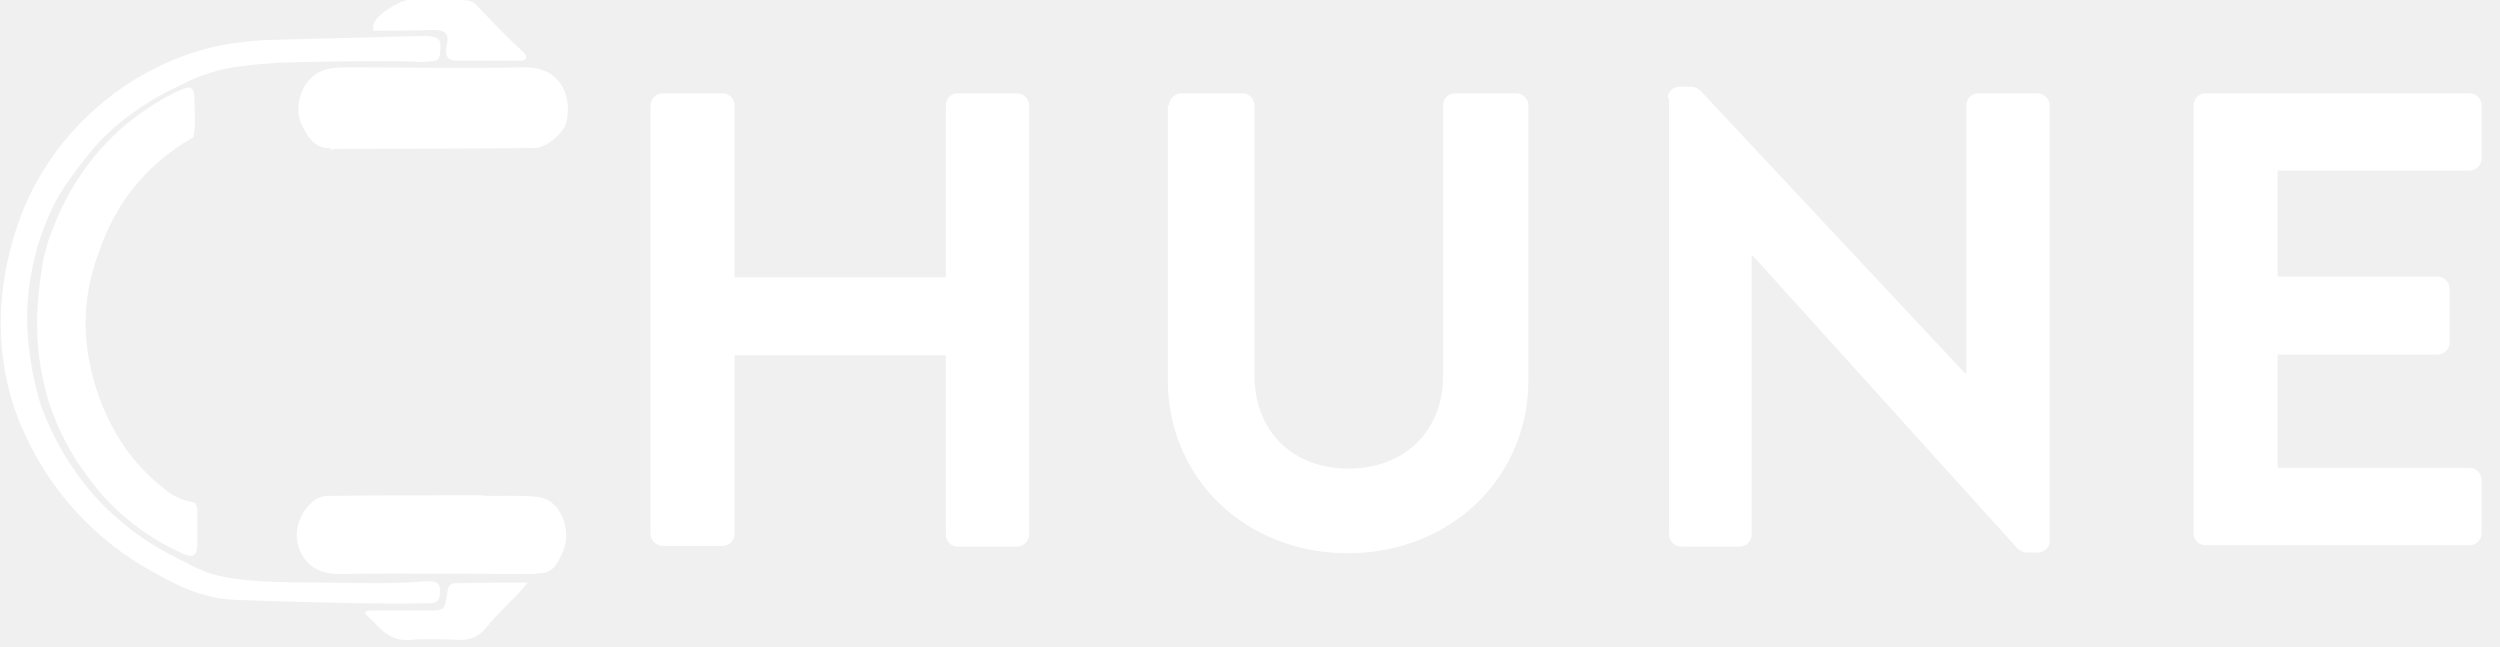
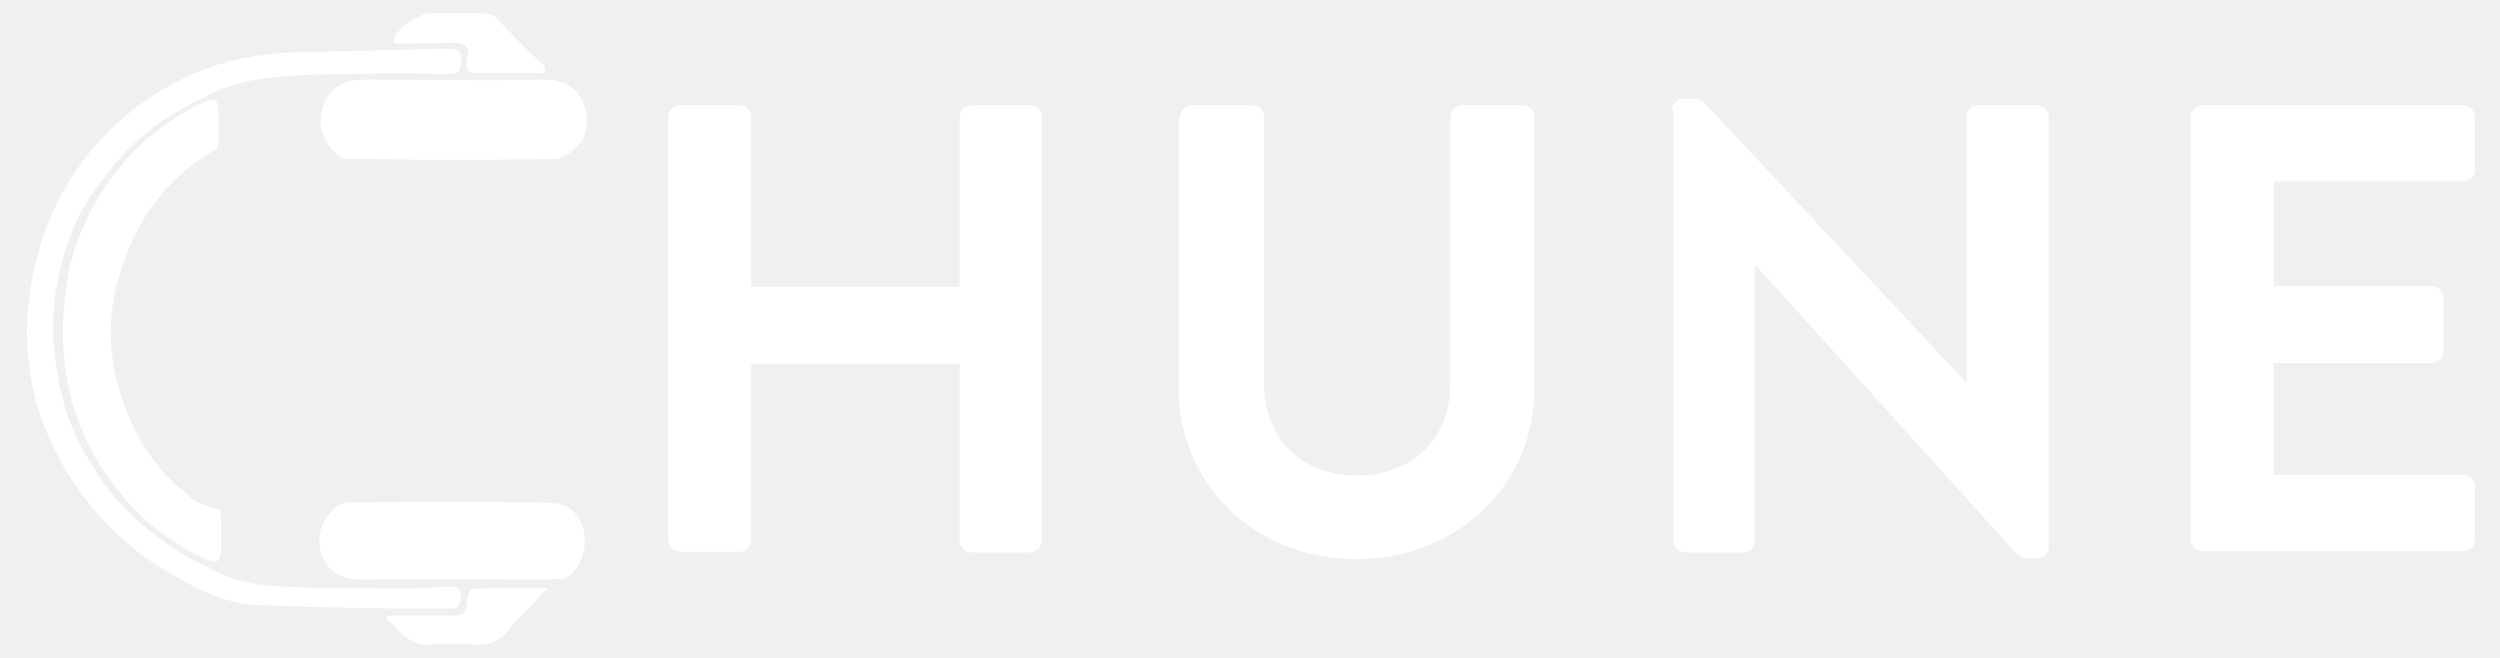
- <svg xmlns="http://www.w3.org/2000/svg" width="116" height="30" viewBox="0 0 116 30">
-   <g fill="#FFF" fill-rule="nonzero">
-     <path d="M30.186 4.887c0-.31.278-.557.556-.557h2.784c.34 0 .556.278.556.557v7.979h9.805v-7.98c0-.309.247-.556.556-.556h2.753c.31 0 .557.278.557.557v19.917c0 .31-.279.557-.557.557h-2.753a.554.554 0 0 1-.556-.557v-8.32h-9.805v8.29c0 .308-.247.556-.556.556h-2.784a.575.575 0 0 1-.556-.557V4.887zM54.247 4.887c0-.31.279-.557.557-.557h2.845c.34 0 .557.278.557.557v12.525c0 2.567 1.732 4.33 4.361 4.33 2.629 0 4.392-1.763 4.392-4.299V4.887c0-.31.247-.557.556-.557h2.846c.31 0 .557.278.557.557v12.742c0 4.577-3.65 8.041-8.382 8.041-4.732 0-8.35-3.464-8.35-8.041V4.887h.061zM77.381 4.546c0-.309.279-.525.557-.525h.464c.217 0 .371.061.526.216L91.175 17.32h.062V4.887c0-.31.248-.557.557-.557h2.752c.31 0 .557.278.557.557v20.226c0 .31-.278.526-.557.526h-.433a.678.678 0 0 1-.525-.216L81.34 11.876h-.062v12.928c0 .31-.247.557-.556.557H78a.575.575 0 0 1-.557-.557V4.546h-.062zM101.784 4.887c0-.31.247-.557.556-.557h12.248c.34 0 .556.278.556.557V7.36c0 .31-.247.557-.556.557h-8.908v4.917h7.423c.31 0 .557.278.557.557v2.505c0 .34-.279.557-.557.557h-7.423v5.257h8.908c.34 0 .556.279.556.557v2.474c0 .31-.247.557-.556.557H102.34a.554.554 0 0 1-.556-.557V4.887z" />
+ <svg xmlns="http://www.w3.org/2000/svg" version="1.1" id="Layer_1" x="0px" y="0px" viewBox="0 0 380.1 100" style="enable-background:new 0 0 380.1 100;" xml:space="preserve">
+   <style type="text/css">
+ 	.st0{fill:#FFFFFF;}
+ 	.st1{fill:#9228C8;}
+ </style>
+   <g>
    <g>
-       <path d="M19.98 2.845c-.31.031-.434.031-.557.031-.897-.092-5.753 0-6.464.031-.433.031-.835.062-.835.062-.062 0-.186.031-.371.031-.155.03-.619.062-1.114.155-.68.123-1.237.34-1.484.433-.402.154-.712.34-1.176.556-.464.217-2.35 1.207-3.68 2.784-.835 1.02-1.423 1.856-1.732 2.443a11.946 11.946 0 0 0-1.02 2.845c0 .031-.155.68-.217 1.269-.31 2.567.495 5.072.557 5.288 0 0 1.02 3.186 3.65 5.35.216.186 1.05.96 2.659 1.764.526.247.804.433.99.494.65.31 1.515.557 3.68.619.711.03 1.268.03 1.825.03 1.67 0 3.37.094 5.072-.06.093 0 .433-.032.557.123.123.123.092.34.092.402s0 .31-.123.402c-.124.093-.31.093-.34.093-1.083.03-3.774.03-9-.155-1.578-.062-2.815-.68-4.33-1.577-.526-.31-1.98-1.206-3.433-2.907a13.659 13.659 0 0 1-1.949-3.031C-.309 17.165.031 14.196.155 13.237.495 10.732 1.392 8.97 1.7 8.443a12.703 12.703 0 0 1 2.876-3.525c2.536-2.196 5.227-2.753 5.877-2.846a.32.32 0 0 0 .123-.03s.217-.032.464-.063a13.69 13.69 0 0 1 1.3-.123c4.7-.124 7.082-.186 7.205-.186.124 0 .619-.03.805.155.154.154.061.65.061.711 0 0-.03.124-.092.217-.031.061-.186.092-.34.092z" />
-       <path d="M7.577 22.64c-1.763-1.362-2.845-3.341-3.34-5.444-.433-1.794-.34-3.588.31-5.382.804-2.412 2.257-4.206 4.422-5.443.124-.495.062-.99.062-1.484 0-.928-.093-.99-.928-.588-.062.03-.124.062-.185.093-1.794.959-3.248 2.257-4.33 3.959-.526.804-.928 1.67-1.237 2.536-.062.123-.124.34-.155.464-.124.463-.217.68-.248 1.113-.061.402-.154.928-.185 1.546-.062.743-.124 2.227.34 4.052.062.34.526 1.98 1.67 3.65.402.556.804 1.113 1.3 1.608.989 1.02 2.133 1.793 3.432 2.381.464.186.619.093.65-.402v-1.577c0-.155-.031-.31-.124-.402-.217-.031-.959-.186-1.454-.68zM15.34 6.866c-.773.062-1.113-.619-1.36-1.113-.217-.495-.186-1.114.123-1.701.464-.805 1.144-.928 1.918-.928 2.783 0 5.536.062 8.32 0 1.577-.031 2.226 1.237 1.948 2.505-.093.526-.928 1.237-1.485 1.237-3.093.03-6.247.062-9.34-.03M22.608 23.01c-.123 0-.247-.03-.402-.03-2.32 0-4.639 0-6.99.03-.432 0-.71.217-.99.557-.463.619-.587 1.299-.308 1.98.34.773.958 1.082 1.824 1.082 2.753-.031 5.474 0 8.258 0 .34 0 .65.03.99-.031h.123c.588-.031.805-.557.99-.959.464-1.02-.062-2.598-1.36-2.598-.681-.062-1.392-.03-2.135-.03M24.495 27.03c-.65.805-1.361 1.362-1.918 2.073-.309.402-.742.619-1.299.588-.742-.031-1.515-.062-2.257 0-.99.093-1.423-.619-2.01-1.145-.217-.216.123-.216.247-.216h2.536c.835 0 .835 0 .959-.835.03-.217.092-.433.37-.433 1.114-.031 2.197-.031 3.372-.031zM17.32 1.175C17.38.711 18.588 0 18.959 0h2.381c.34 0 .619.03.835.31.68.71 1.361 1.422 2.134 2.133.062.062.124.155.093.248-.03.123-.155.123-.31.123h-2.937c-.495 0-.495-.402-.433-.71.154-.558-.093-.712-.619-.712-.928.03-1.887.03-2.783.03v-.247z" />
-       <path d="M15.31 6.911c.092-.15.216-.2.37-.2 2.29 0 4.578 0 6.866.15h-.556c-2.196 0-4.33.05-6.526.05-.062.05-.093.05-.155 0z" />
+       <path class="st0" d="M101.6,17.8c0-1,0.9-1.8,1.8-1.8h9c1.1,0,1.8,0.9,1.8,1.8v25.8h31.7V17.8c0-1,0.8-1.8,1.8-1.8h8.9    c1,0,1.8,0.9,1.8,1.8v64.4c0,1-0.9,1.8-1.8,1.8h-8.9c-1.1,0-1.8-0.9-1.8-1.8V55.3h-31.7v26.8c0,1-0.8,1.8-1.8,1.8h-9    c-1,0-1.8-0.9-1.8-1.8V17.8z" />
+       <path class="st0" d="M179.4,17.8c0-1,0.9-1.8,1.8-1.8h9.2c1.1,0,1.8,0.9,1.8,1.8v40.5c0,8.3,5.6,14,14.1,14    c8.5,0,14.2-5.7,14.2-13.9V17.8c0-1,0.8-1.8,1.8-1.8h9.2c1,0,1.8,0.9,1.8,1.8V59c0,14.8-11.8,26-27.1,26c-15.3,0-27-11.2-27-26    V17.8z" />
+       <path class="st0" d="M254.2,16.7c0-1,0.9-1.7,1.8-1.7h1.5c0.7,0,1.2,0.2,1.7,0.7L298.8,58h0.2V17.8c0-1,0.8-1.8,1.8-1.8h8.9    c1,0,1.8,0.9,1.8,1.8v65.4c0,1-0.9,1.7-1.8,1.7h-1.4c-0.7,0-1.2-0.2-1.7-0.7L267,40.4h-0.2v41.8c0,1-0.8,1.8-1.8,1.8h-8.8    c-1,0-1.8-0.9-1.8-1.8V16.7z" />
+       <path class="st0" d="M333.1,17.8c0-1,0.8-1.8,1.8-1.8h39.6c1.1,0,1.8,0.9,1.8,1.8v8c0,1-0.8,1.8-1.8,1.8h-28.8v15.9h24    c1,0,1.8,0.9,1.8,1.8v8.1c0,1.1-0.9,1.8-1.8,1.8h-24v17h28.8c1.1,0,1.8,0.9,1.8,1.8v8c0,1-0.8,1.8-1.8,1.8h-39.6    c-1.1,0-1.8-0.9-1.8-1.8V17.8z" />
+     </g>
+     <g>
+       <path class="st0" d="M68.6,11.2c-1,0.1-1.4,0.1-1.8,0.1c-2.9-0.3-18.6,0-20.9,0.1c-1.4,0.1-2.7,0.2-2.7,0.2    c-0.2,0-0.6,0.1-1.2,0.1c-0.5,0.1-2,0.2-3.6,0.5c-2.2,0.4-4,1.1-4.8,1.4c-1.3,0.5-2.3,1.1-3.8,1.8c-1.5,0.7-7.6,3.9-11.9,9    c-2.7,3.3-4.6,6-5.6,7.9c-2,3.9-2.9,7.4-3.3,9.2c0,0.1-0.5,2.2-0.7,4.1C7.3,53.9,9.9,62,10.1,62.7c0,0,3.3,10.3,11.8,17.3    c0.7,0.6,3.4,3.1,8.6,5.7c1.7,0.8,2.6,1.4,3.2,1.6c2.1,1,4.9,1.8,11.9,2c2.3,0.1,4.1,0.1,5.9,0.1c5.4,0,10.9,0.3,16.4-0.2    c0.3,0,1.4-0.1,1.8,0.4c0.4,0.4,0.3,1.1,0.3,1.3s0,1-0.4,1.3c-0.4,0.3-1,0.3-1.1,0.3c-3.5,0.1-12.2,0.1-29.1-0.5    c-5.1-0.2-9.1-2.2-14-5.1c-1.7-1-6.4-3.9-11.1-9.4c-3.8-4.5-5.8-8.7-6.3-9.8C3,57.5,4.1,47.9,4.5,44.8c1.1-8.1,4-13.8,5-15.5    c1.3-2.3,4.1-7,9.3-11.4c8.2-7.1,16.9-8.9,19-9.2c0.2,0,0.4-0.1,0.4-0.1s0.7-0.1,1.5-0.2C41.6,8.1,43.9,8,43.9,8    c15.2-0.4,22.9-0.6,23.3-0.6s2-0.1,2.6,0.5c0.5,0.5,0.2,2.1,0.2,2.3c0,0-0.1,0.4-0.3,0.7C69.6,11.1,69.1,11.2,68.6,11.2z" />
+       <path class="st0" d="M28.5,75.2c-5.7-4.4-9.2-10.8-10.8-17.6c-1.4-5.8-1.1-11.6,1-17.4C21.3,32.4,26,26.6,33,22.6    c0.4-1.6,0.2-3.2,0.2-4.8c0-3-0.3-3.2-3-1.9c-0.2,0.1-0.4,0.2-0.6,0.3c-5.8,3.1-10.5,7.3-14,12.8c-1.7,2.6-3,5.4-4,8.2    c-0.2,0.4-0.4,1.1-0.5,1.5c-0.4,1.5-0.7,2.2-0.8,3.6c-0.2,1.3-0.5,3-0.6,5c-0.2,2.4-0.4,7.2,1.1,13.1c0.2,1.1,1.7,6.4,5.4,11.8    c1.3,1.8,2.6,3.6,4.2,5.2c3.2,3.3,6.9,5.8,11.1,7.7c1.5,0.6,2,0.3,2.1-1.3c0-1.7,0-3.4,0-5.1c0-0.5-0.1-1-0.4-1.3    C32.5,77.3,30.1,76.8,28.5,75.2z" />
+       <path class="st0" d="M53.6,24.2c-2.5,0.2-3.6-2-4.4-3.6c-0.7-1.6-0.6-3.6,0.4-5.5c1.5-2.6,3.7-3,6.2-3c9,0,17.9,0.2,26.9,0    c5.1-0.1,7.2,4,6.3,8.1c-0.3,1.7-3,4-4.8,4c-10,0.1-20.2,0.2-30.2-0.1" />
+       <path class="st0" d="M77.1,76.4c-0.4,0-0.8-0.1-1.3-0.1c-7.5,0-15,0-22.6,0.1c-1.4,0-2.3,0.7-3.2,1.8c-1.5,2-1.9,4.2-1,6.4    c1.1,2.5,3.1,3.5,5.9,3.5c8.9-0.1,17.7,0,26.7,0c1.1,0,2.1,0.1,3.2-0.1h0.4c1.9-0.1,2.6-1.8,3.2-3.1c1.5-3.3-0.2-8.4-4.4-8.4    C81.8,76.3,79.5,76.4,77.1,76.4" />
+       <path class="st0" d="M83.2,89.4c-2.1,2.6-4.4,4.4-6.2,6.7c-1,1.3-2.4,2-4.2,1.9c-2.4-0.1-4.9-0.2-7.3,0c-3.2,0.3-4.6-2-6.5-3.7    c-0.7-0.7,0.4-0.7,0.8-0.7c2.7,0,5.5,0,8.2,0c2.7,0,2.7,0,3.1-2.7c0.1-0.7,0.3-1.4,1.2-1.4C75.9,89.4,79.4,89.4,83.2,89.4z" />
+       <path class="st0" d="M60,5.8C60.2,4.3,64.1,2,65.3,2c2.5,0,5.1,0,7.7,0c1.1,0,2,0.1,2.7,1c2.2,2.3,4.4,4.6,6.9,6.9    c0.2,0.2,0.4,0.5,0.3,0.8c-0.1,0.4-0.5,0.4-1,0.4c-3.2,0-6.3,0-9.5,0c-1.6,0-1.6-1.3-1.4-2.3C71.5,7,70.7,6.5,69,6.5    C66,6.6,62.9,6.6,60,6.6C60,6.5,60,6.1,60,5.8z" />
+       <path class="st0" d="M53.5,24.1c0.3-0.3,0.7-0.4,1.2-0.4c7.4,0,14.8,0,22.2,0.3c-0.6,0-1.3,0-1.8,0c-7.1,0-14,0.1-21.1,0.1    C53.8,24.2,53.7,24.2,53.5,24.1z" />
    </g>
  </g>
</svg>
